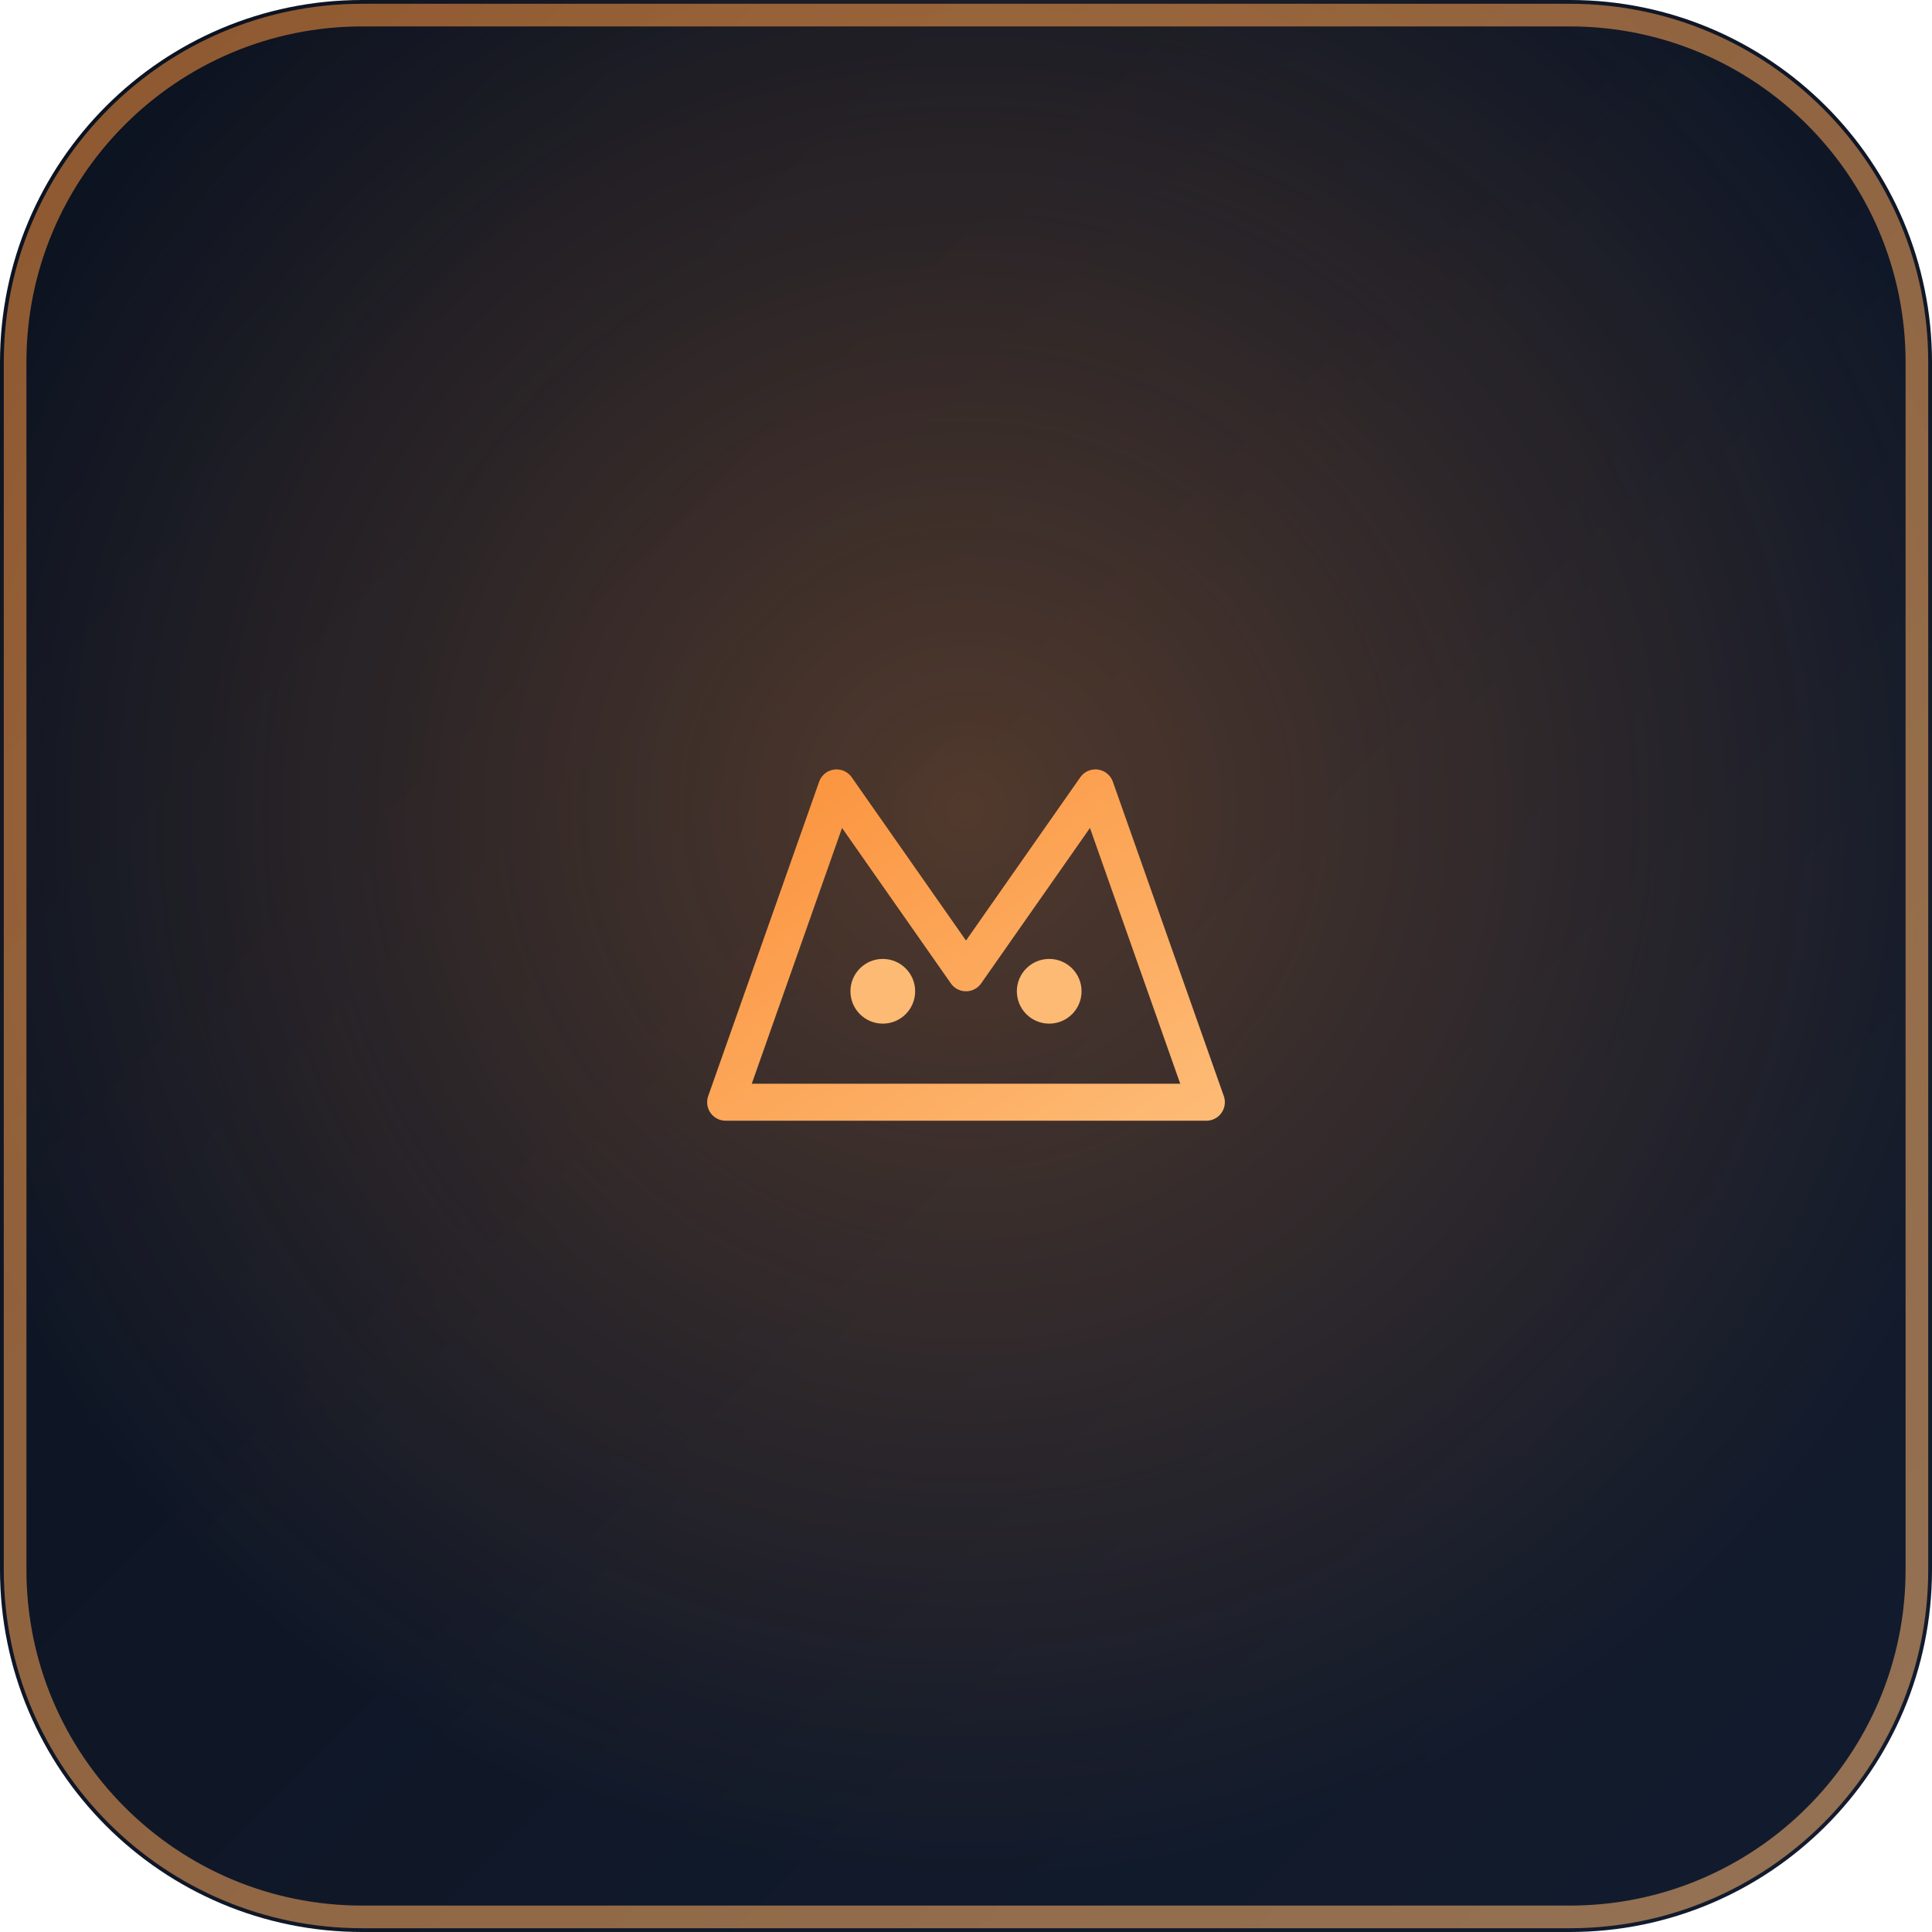
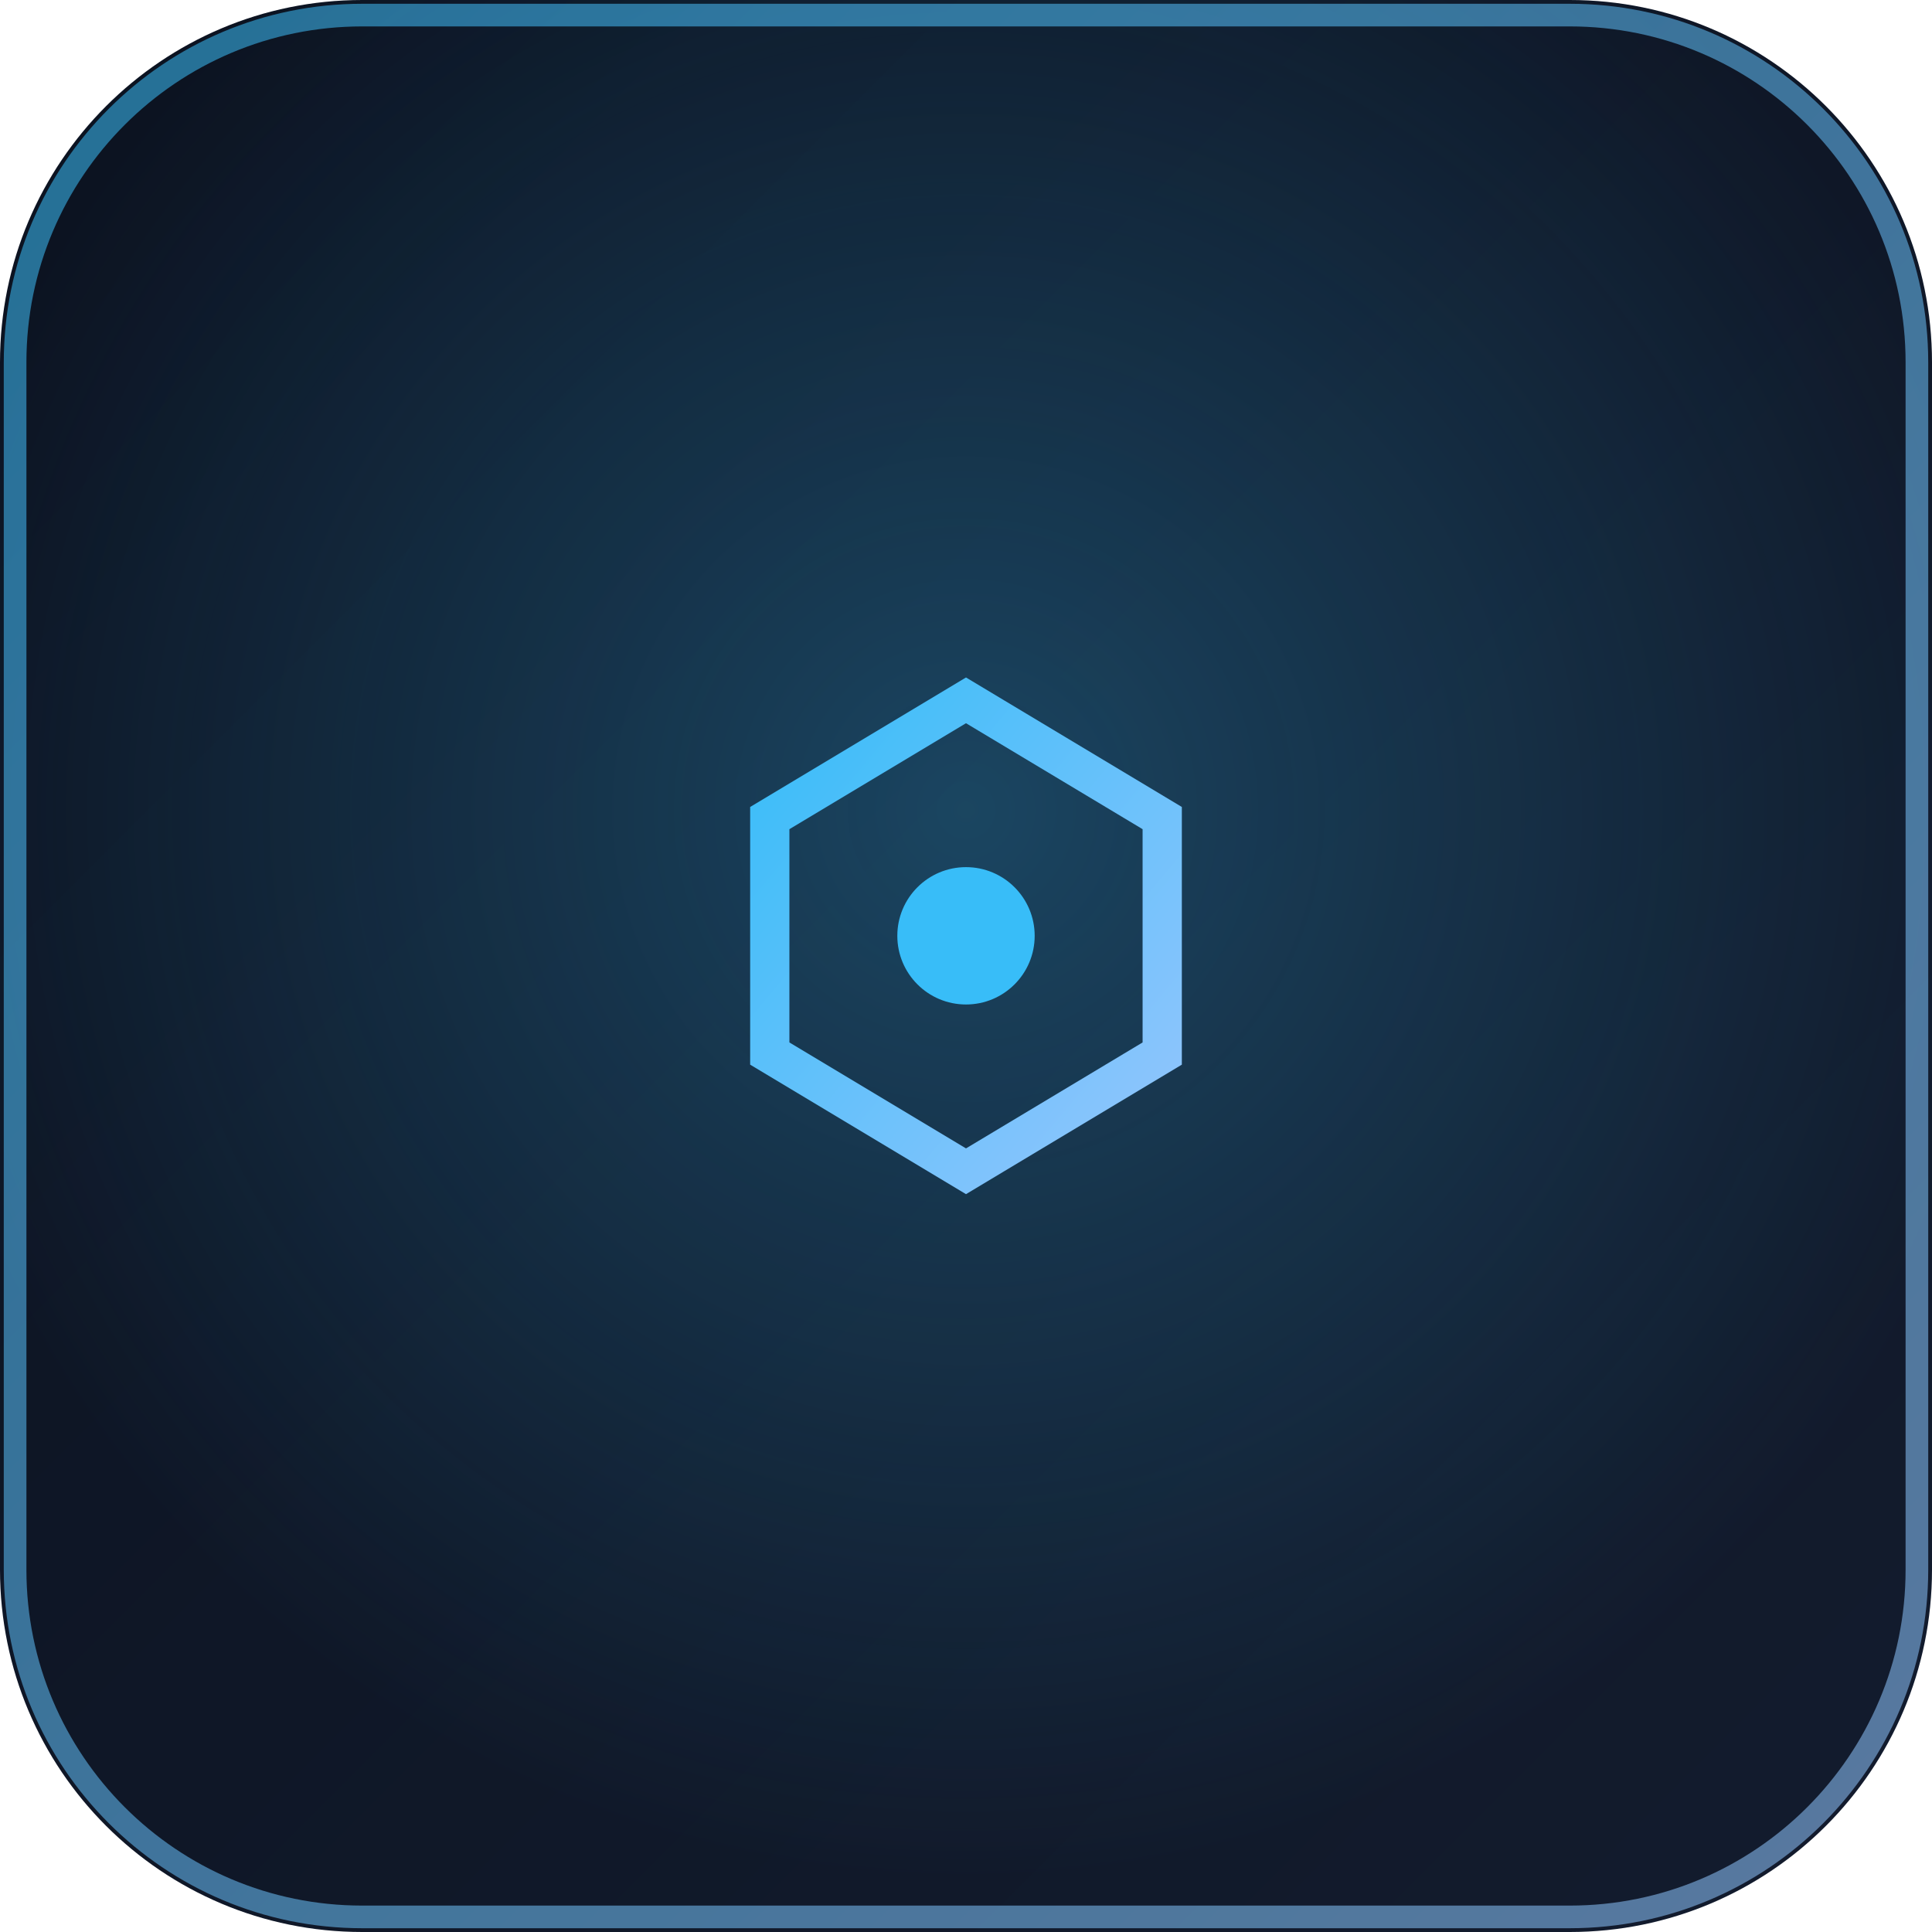
<svg xmlns="http://www.w3.org/2000/svg" viewBox="0 0 512 512" width="512" height="512" role="img" aria-label="FoxyMachines-drake">
  <defs>
    <linearGradient id="fondo" x1="0" y1="0" x2="1" y2="1">
      <stop offset="0%" stop-color="#0B1220" />
      <stop offset="100%" stop-color="#131C2E" />
    </linearGradient>
    <linearGradient id="acG" x1="0" y1="0" x2="1" y2="1">
-       <stop offset="0%" stop-color="#FB923C" />
-       <stop offset="100%" stop-color="#FDBA74" />
+       <stop offset="0%" stop-color="#38BDF8" />
+       <stop offset="100%" stop-color="#93C5FD" />
    </linearGradient>
    <radialGradient id="halo" cx="50%" cy="42%" r="55%">
-       <stop offset="0%" stop-color="#FB923C" stop-opacity="0.28" />
-       <stop offset="100%" stop-color="#FB923C" stop-opacity="0" />
+       <stop offset="0%" stop-color="#38BDF8" stop-opacity="0.28" />
+       <stop offset="100%" stop-color="#38BDF8" stop-opacity="0" />
    </radialGradient>
  </defs>
  <rect width="512" height="512" rx="96" fill="url(#fondo)" />
  <rect width="512" height="512" rx="96" fill="url(#halo)" />
  <rect x="4" y="4" width="504" height="504" rx="92" fill="none" stroke="url(#acG)" stroke-width="6" opacity="0.55" />
-   <g transform="translate(256,248) scale(2.45)">
-     <path d="M-26,18 L-14,-16 L0,4 L14,-16 L26,18 Z" fill="none" stroke="url(#acG)" stroke-width="4" stroke-linejoin="round" />
-     <circle cx="-9" cy="6" r="3.5" fill="#FDBA74" />
-     <circle cx="9" cy="6" r="3.5" fill="#FDBA74" />
+   <g transform="translate(256,248) scale(2.6)">
+     <polygon points="0,-24 20,-12 20,12 0,24 -20,12 -20,-12" fill="none" stroke="url(#acG)" stroke-width="4" />
+     <circle cx="0" cy="0" r="7" fill="#38BDF8" />
  </g>
</svg>
